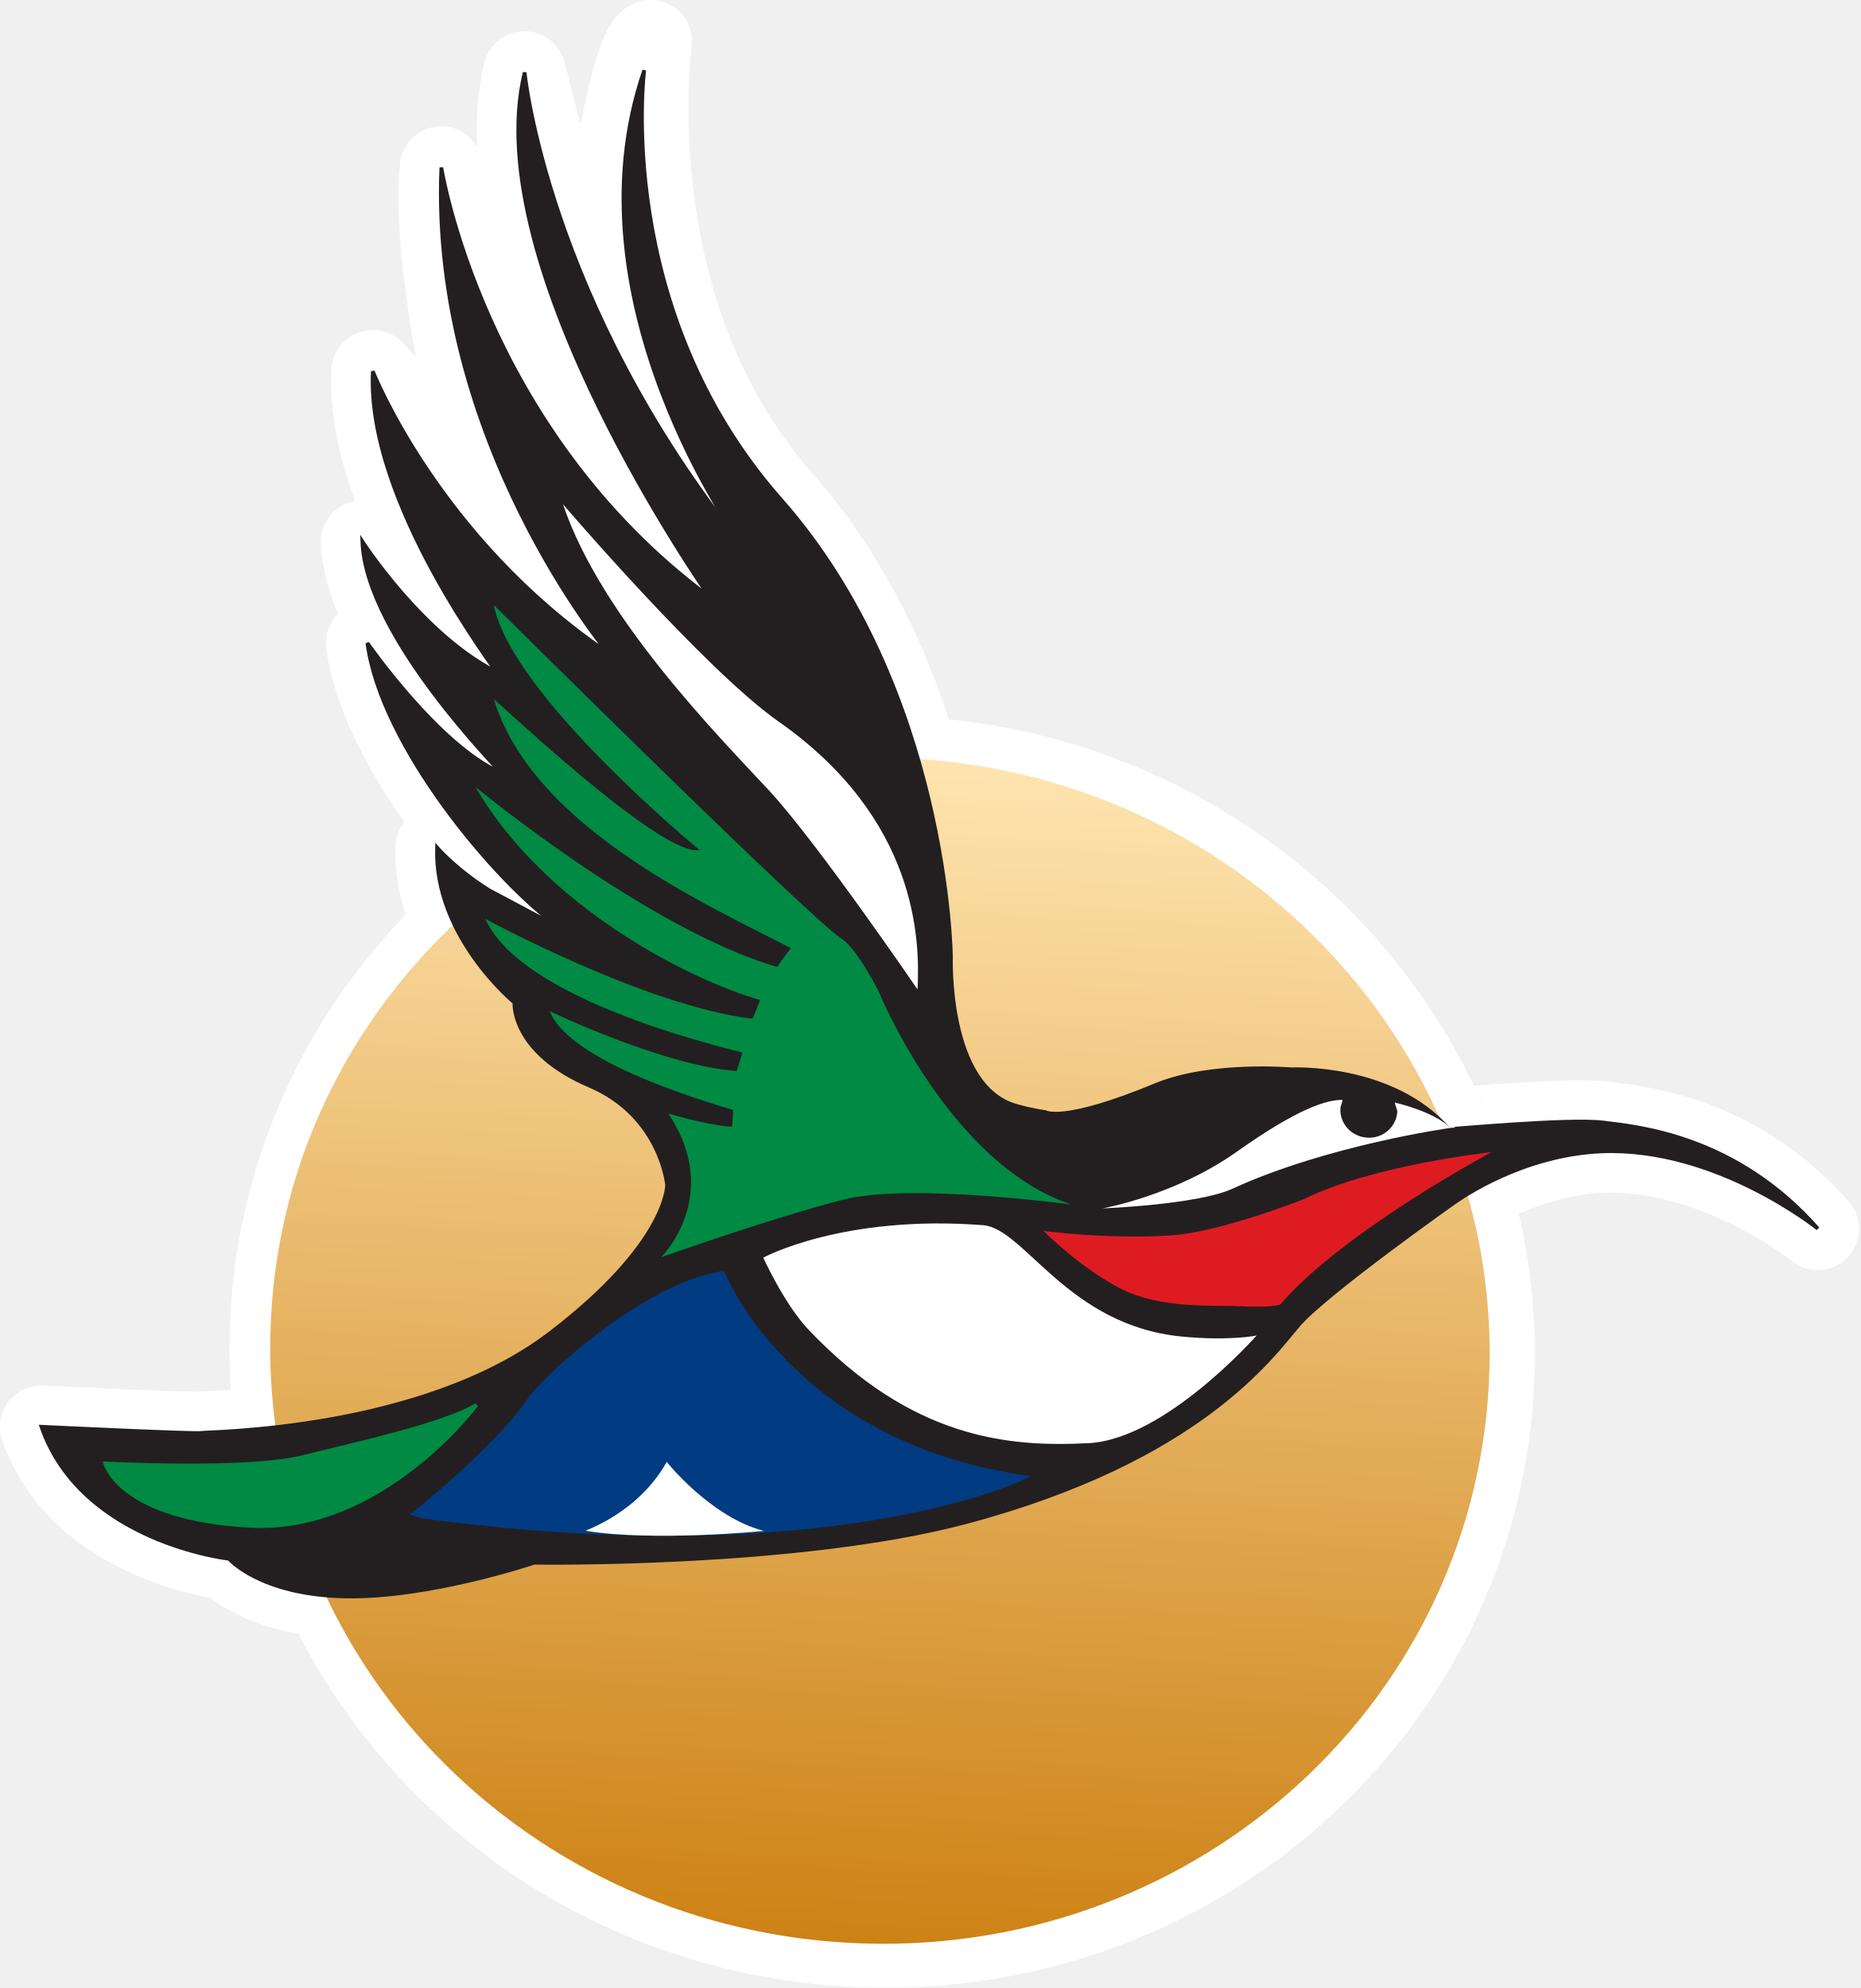
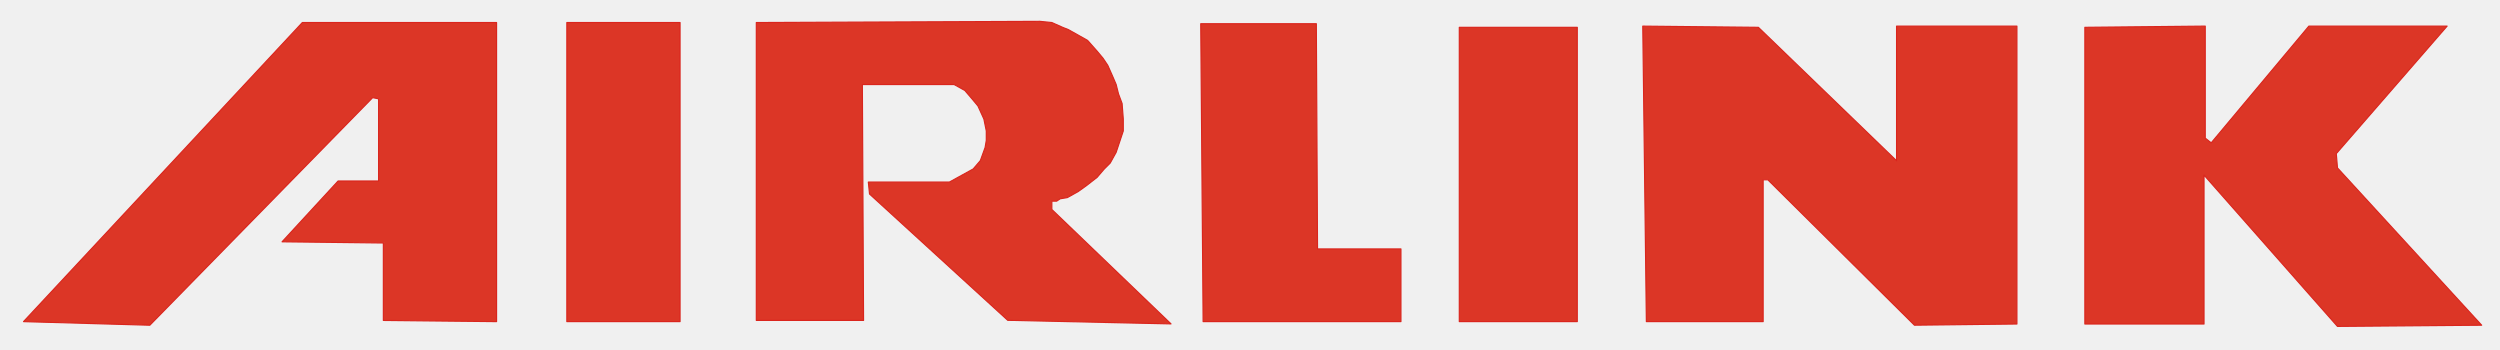
- <svg xmlns="http://www.w3.org/2000/svg" width="100%" height="100%" viewBox="0 0 712 761" version="1.1" xml:space="preserve" style="fill-rule:evenodd;clip-rule:evenodd;stroke-linejoin:round;stroke-miterlimit:3.864;">
-   <g transform="matrix(12.5,0,0,12.5,0,0)">
-     <g id="g5188" transform="matrix(3.779527,0,0,3.779527,51.36528,-532.085)">
-       <path id="path3592" d="M-11.1,151.457C-10.972,148.958 -8.785,147.044 -6.215,147.182C-3.646,147.32 -1.667,149.458 -1.796,151.957C-1.924,154.457 -4.112,156.37 -6.681,156.232C-9.25,156.094 -11.229,153.956 -11.1,151.457" style="fill:white;fill-rule:nonzero;" />
-       <path id="path3596" d="M-11.1,151.457C-10.972,148.958 -8.785,147.044 -6.215,147.182C-3.646,147.32 -1.667,149.458 -1.796,151.957C-1.924,154.457 -4.112,156.37 -6.681,156.232C-9.25,156.094 -11.229,153.956 -11.1,151.457Z" style="fill:none;fill-rule:nonzero;stroke:white;stroke-width:0.51px;" />
-       <path id="path3600" d="M-8.236,150.969C-8.236,150.969 -7.732,150.475 -8.176,149.806C-8.18,149.8 -7.917,149.889 -7.664,149.912C-7.658,149.913 -7.652,149.791 -7.652,149.775C-8.208,149.611 -8.998,149.324 -9.138,148.975C-9.138,148.975 -8.221,149.416 -7.623,149.46C-7.623,149.46 -7.575,149.31 -7.575,149.31C-8.171,149.163 -9.409,148.793 -9.659,148.227C-9.659,148.227 -8.364,148.932 -7.496,149.036C-7.491,149.036 -7.433,148.885 -7.433,148.885C-7.989,148.725 -9.17,148.142 -9.739,147.158C-9.739,147.158 -8.348,148.309 -7.295,148.617C-7.297,148.616 -7.186,148.466 -7.185,148.464C-7.8,148.14 -9.269,147.502 -9.588,146.45C-9.595,146.43 -8.231,147.733 -7.924,147.669C-7.924,147.669 -9.449,146.417 -9.59,145.684C-9.59,145.684 -7.026,148.228 -6.772,148.389C-6.647,148.469 -6.476,148.808 -6.476,148.808C-6.476,148.808 -5.911,150.203 -4.919,150.538C-4.899,150.545 -6.215,150.362 -6.759,150.502C-7.351,150.654 -8.236,150.969 -8.236,150.969" style="fill:white;fill-rule:nonzero;" />
-       <path id="path3604" d="M-8.236,150.969C-8.236,150.969 -7.732,150.475 -8.176,149.806C-8.18,149.8 -7.917,149.889 -7.664,149.912C-7.658,149.913 -7.652,149.791 -7.652,149.775C-8.208,149.611 -8.998,149.324 -9.138,148.975C-9.138,148.975 -8.221,149.416 -7.623,149.46C-7.623,149.46 -7.575,149.31 -7.575,149.31C-8.171,149.163 -9.409,148.793 -9.659,148.227C-9.659,148.227 -8.364,148.932 -7.496,149.036C-7.491,149.036 -7.433,148.885 -7.433,148.885C-7.989,148.725 -9.17,148.142 -9.739,147.158C-9.739,147.158 -8.348,148.309 -7.295,148.617C-7.297,148.616 -7.186,148.466 -7.185,148.464C-7.8,148.14 -9.269,147.502 -9.588,146.45C-9.595,146.43 -8.231,147.733 -7.924,147.669C-7.924,147.669 -9.449,146.417 -9.59,145.684C-9.59,145.684 -7.026,148.228 -6.772,148.389C-6.647,148.469 -6.476,148.808 -6.476,148.808C-6.476,148.808 -5.911,150.203 -4.919,150.538C-4.899,150.545 -6.215,150.362 -6.759,150.502C-7.351,150.654 -8.236,150.969 -8.236,150.969L-8.236,150.969Z" style="fill:none;fill-rule:nonzero;stroke:white;stroke-width:0.51px;" />
-       <path id="path3608" d="M-9.03,144.868C-9.03,144.868 -7.881,146.209 -7.284,146.628C-6.157,147.418 -6.137,148.397 -6.158,148.799C-6.158,148.799 -6.967,147.613 -7.36,147.188C-7.753,146.764 -8.722,145.788 -9.03,144.868" style="fill:white;fill-rule:nonzero;" />
-       <path id="path3612" d="M-9.03,144.868C-9.03,144.868 -7.881,146.209 -7.284,146.628C-6.157,147.418 -6.137,148.397 -6.158,148.799C-6.158,148.799 -6.967,147.613 -7.36,147.188C-7.753,146.764 -8.722,145.788 -9.03,144.868Z" style="fill:none;fill-rule:nonzero;stroke:white;stroke-width:0.51px;" />
-       <path id="path3616" d="M-1.508,150.117C-1.508,150.117 -2.706,150.757 -3.219,151.351C-3.223,151.356 -3.312,151.378 -3.54,151.366C-3.767,151.353 -4.191,151.391 -4.52,151.219C-4.85,151.047 -5.138,150.755 -5.138,150.755C-5.138,150.755 -4.616,150.826 -4.097,150.791C-3.71,150.765 -3.042,150.505 -3.018,150.493C-2.458,150.219 -1.508,150.117 -1.508,150.117" style="fill:white;fill-rule:nonzero;" />
-       <path id="path3620" d="M-1.508,150.117C-1.508,150.117 -2.706,150.757 -3.219,151.351C-3.223,151.356 -3.312,151.378 -3.54,151.366C-3.767,151.353 -4.191,151.391 -4.52,151.219C-4.85,151.047 -5.138,150.755 -5.138,150.755C-5.138,150.755 -4.616,150.826 -4.097,150.791C-3.71,150.765 -3.042,150.505 -3.018,150.493C-2.458,150.219 -1.508,150.117 -1.508,150.117L-1.508,150.117Z" style="fill:none;fill-rule:nonzero;stroke:white;stroke-width:0.51px;" />
-       <path id="path3624" d="M-3.572,150.114C-4.074,150.47 -4.66,150.573 -4.66,150.573C-4.66,150.573 -3.889,150.543 -3.608,150.414C-2.831,150.058 -1.841,149.921 -1.841,149.921C-1.974,149.786 -2.293,149.715 -2.293,149.715C-2.291,149.728 -2.27,149.775 -2.271,149.788C-2.277,149.912 -2.386,150.007 -2.513,150C-2.641,149.993 -2.739,149.887 -2.733,149.763C-2.731,149.739 -2.708,149.694 -2.717,149.694C-2.837,149.692 -3.07,149.758 -3.572,150.114" style="fill:white;fill-rule:nonzero;" />
-       <path id="path3628" d="M-3.572,150.114C-4.074,150.47 -4.66,150.573 -4.66,150.573C-4.66,150.573 -3.889,150.543 -3.608,150.414C-2.831,150.058 -1.841,149.921 -1.841,149.921C-1.974,149.786 -2.293,149.715 -2.293,149.715C-2.291,149.728 -2.27,149.775 -2.271,149.788C-2.277,149.912 -2.386,150.007 -2.513,150C-2.641,149.993 -2.739,149.887 -2.733,149.763C-2.731,149.739 -2.708,149.694 -2.717,149.694C-2.837,149.692 -3.07,149.758 -3.572,150.114L-3.572,150.114Z" style="fill:none;fill-rule:nonzero;stroke:white;stroke-width:0.51px;" />
-       <path id="path3632" d="M-8.846,153.185C-8.858,153.183 -8.423,153.045 -8.189,152.627C-8.189,152.627 -7.832,153.076 -7.403,153.186C-7.397,153.187 -8.302,153.274 -8.846,153.185" style="fill:white;fill-rule:nonzero;" />
-       <path id="path3636" d="M-8.846,153.185C-8.858,153.183 -8.423,153.045 -8.189,152.627C-8.189,152.627 -7.832,153.076 -7.403,153.186C-7.397,153.187 -8.302,153.274 -8.846,153.185L-8.846,153.185Z" style="fill:none;fill-rule:nonzero;stroke:white;stroke-width:0.51px;" />
-       <path id="path3640" d="M-10.217,153.043C-10.217,153.043 -9.569,152.527 -9.301,152.137C-9.137,151.899 -8.326,151.196 -7.741,151.106C-7.739,151.106 -7.203,152.466 -5.325,152.755C-5.325,152.755 -6.883,153.504 -10.163,153.06L-10.217,153.043Z" style="fill:white;fill-rule:nonzero;" />
-       <path id="path3644" d="M-10.217,153.043C-10.217,153.043 -9.569,152.527 -9.301,152.137C-9.137,151.899 -8.326,151.196 -7.741,151.106C-7.739,151.106 -7.203,152.466 -5.325,152.755C-5.325,152.755 -6.883,153.504 -10.163,153.06L-10.217,153.043Z" style="fill:none;fill-rule:nonzero;stroke:white;stroke-width:0.51px;" />
-       <path id="path3648" d="M-7.408,150.972C-7.408,150.972 -6.765,150.621 -5.626,150.709C-5.293,150.735 -4.941,151.521 -4.02,151.611C-3.634,151.649 -3.411,151.604 -3.411,151.604C-3.411,151.604 -4.151,152.444 -4.772,152.476C-5.424,152.51 -6.202,152.439 -7.041,151.557C-7.237,151.35 -7.408,150.973 -7.408,150.973" style="fill:white;fill-rule:nonzero;" />
-       <path id="path3652" d="M-7.408,150.972C-7.408,150.972 -6.765,150.621 -5.626,150.709C-5.293,150.735 -4.941,151.521 -4.02,151.611C-3.634,151.649 -3.411,151.604 -3.411,151.604C-3.411,151.604 -4.151,152.444 -4.772,152.476C-5.424,152.51 -6.202,152.439 -7.041,151.557C-7.237,151.35 -7.408,150.973 -7.408,150.973L-7.408,150.972Z" style="fill:none;fill-rule:nonzero;stroke:white;stroke-width:0.51px;" />
-       <path id="path3656" d="M-12.739,152.639C-12.739,152.639 -11.595,152.7 -11.148,152.59C-10.7,152.48 -10.002,152.326 -9.731,152.166C-9.731,152.166 -10.502,153.202 -11.563,153.145C-12.624,153.089 -12.739,152.639 -12.739,152.639" style="fill:white;fill-rule:nonzero;" />
-       <path id="path3660" d="M-12.739,152.639C-12.739,152.639 -11.595,152.7 -11.148,152.59C-10.7,152.48 -10.002,152.326 -9.731,152.166C-9.731,152.166 -10.502,153.202 -11.563,153.145C-12.624,153.089 -12.739,152.639 -12.739,152.639L-12.739,152.639Z" style="fill:none;fill-rule:nonzero;stroke:white;stroke-width:0.51px;" />
-       <path id="path3664" d="M-5.887,148.537C-5.887,148.537 -5.923,149.584 -5.358,149.742C-5.212,149.783 -5.123,149.791 -5.123,149.791C-5.123,149.791 -4.985,149.887 -4.228,149.573C-3.783,149.389 -3.131,149.446 -3.131,149.446C-3.131,149.446 -2.313,149.404 -1.855,149.93C-1.851,149.934 -0.884,149.842 -0.602,149.877C-0.321,149.912 0.47,149.982 1.136,150.737C1.136,150.737 0.313,150.074 -0.615,150.111C-1.261,150.138 -1.76,150.493 -1.789,150.512C-1.817,150.53 -2.85,151.261 -3.071,151.518C-3.291,151.775 -3.873,152.611 -5.764,153.114C-7.135,153.479 -9.264,153.444 -9.264,153.444C-9.264,153.444 -10.122,153.734 -10.805,153.717C-11.488,153.701 -11.735,153.412 -11.735,153.412C-11.735,153.412 -12.931,153.28 -13.256,152.342C-13.256,152.342 -12.009,152.402 -11.96,152.391C-11.911,152.381 -10.176,152.38 -9.133,151.582C-8.179,150.853 -8.187,150.383 -8.187,150.383C-8.187,150.383 -8.238,149.826 -8.813,149.58C-9.454,149.306 -9.424,148.905 -9.424,148.905C-9.424,148.905 -10.074,148.373 -10.051,147.649C-10.051,147.649 -9.896,147.828 -9.628,147.994L-9.064,148.295C-9.584,147.924 -10.506,146.821 -10.615,145.992C-10.615,145.992 -10.04,146.821 -9.538,147.04C-9.509,147.052 -10.627,145.951 -10.656,145.17C-10.656,145.17 -10.17,145.922 -9.577,146.222C-9.547,146.237 -10.626,144.862 -10.571,143.79C-10.571,143.79 -9.739,144.656 -9.596,144.933C-9.683,144.648 -10.103,142.929 -10.016,142.139C-10.016,142.139 -9.683,144.254 -7.846,145.616C-7.836,145.623 -9.727,142.961 -9.341,141.369L-9.2,141.923L-8.74,142.897C-8.735,142.904 -8.495,141.179 -8.319,141.115C-8.319,141.115 -8.624,143.289 -7.267,144.828C-5.908,146.366 -5.887,148.537 -5.887,148.537" style="fill:white;fill-rule:nonzero;" />
-       <path id="path3668" d="M-5.887,148.537C-5.887,148.537 -5.923,149.584 -5.358,149.742C-5.212,149.783 -5.123,149.791 -5.123,149.791C-5.123,149.791 -4.985,149.887 -4.228,149.573C-3.783,149.389 -3.131,149.446 -3.131,149.446C-3.131,149.446 -2.313,149.404 -1.855,149.93C-1.851,149.934 -0.884,149.842 -0.602,149.877C-0.321,149.912 0.47,149.982 1.136,150.737C1.136,150.737 0.313,150.074 -0.615,150.111C-1.261,150.138 -1.76,150.493 -1.789,150.512C-1.817,150.53 -2.85,151.261 -3.071,151.518C-3.291,151.775 -3.873,152.611 -5.764,153.114C-7.135,153.479 -9.264,153.444 -9.264,153.444C-9.264,153.444 -10.122,153.734 -10.805,153.717C-11.488,153.701 -11.735,153.412 -11.735,153.412C-11.735,153.412 -12.931,153.28 -13.256,152.342C-13.256,152.342 -12.009,152.402 -11.96,152.391C-11.911,152.381 -10.176,152.38 -9.133,151.582C-8.179,150.853 -8.187,150.383 -8.187,150.383C-8.187,150.383 -8.238,149.826 -8.813,149.58C-9.454,149.306 -9.424,148.905 -9.424,148.905C-9.424,148.905 -10.074,148.373 -10.051,147.649C-10.051,147.649 -9.896,147.828 -9.628,147.994L-9.064,148.295C-9.584,147.924 -10.506,146.821 -10.615,145.992C-10.615,145.992 -10.04,146.821 -9.538,147.04C-9.509,147.052 -10.627,145.951 -10.656,145.17C-10.656,145.17 -10.17,145.922 -9.577,146.222C-9.547,146.237 -10.626,144.862 -10.571,143.79C-10.571,143.79 -9.739,144.656 -9.596,144.933C-9.683,144.648 -10.103,142.929 -10.016,142.139C-10.016,142.139 -9.683,144.254 -7.846,145.616C-7.836,145.623 -9.727,142.961 -9.341,141.369L-9.2,141.923L-8.74,142.897C-8.735,142.904 -8.495,141.179 -8.319,141.115C-8.319,141.115 -8.624,143.289 -7.267,144.828C-5.908,146.366 -5.887,148.537 -5.887,148.537L-5.887,148.537Z" style="fill:none;fill-rule:nonzero;stroke:white;stroke-width:0.67px;" />
-       <path id="path3672" d="M-9.841,147.608L-8.996,147.654L-9.028,148.272L-9.873,148.226L-9.841,147.608Z" style="fill:white;fill-rule:nonzero;" />
-       <path id="path3676" d="M-9.841,147.608L-8.996,147.654L-9.028,148.272L-9.873,148.226L-9.841,147.608Z" style="fill:none;fill-rule:nonzero;stroke:white;stroke-width:0.51px;" />
-       <path id="path3688" d="M-11.39,151.467C-11.254,148.81 -8.928,146.775 -6.196,146.922C-3.464,147.068 -1.36,149.342 -1.497,151.999C-1.634,154.656 -3.959,156.691 -6.691,156.544C-9.423,156.398 -11.527,154.125 -11.39,151.467" style="fill:white;fill-rule:nonzero;" />
-       <path id="path3692" d="M-11.39,151.467C-11.254,148.81 -8.928,146.775 -6.196,146.922C-3.464,147.068 -1.36,149.342 -1.497,151.999C-1.634,154.656 -3.959,156.691 -6.691,156.544C-9.423,156.398 -11.527,154.125 -11.39,151.467Z" style="fill:none;fill-rule:nonzero;stroke:white;stroke-width:0.67px;" />
-       <path id="path3712" d="M-11.395,151.46C-11.532,154.11 -9.433,156.377 -6.709,156.523C-3.983,156.67 -1.664,154.641 -1.528,151.99C-1.392,149.339 -3.49,147.072 -6.214,146.926C-6.307,146.921 -6.4,146.918 -6.492,146.918C-9.095,146.919 -11.263,148.9 -11.395,151.459" style="fill:url(#_Linear1);fill-rule:nonzero;" />
-       <path id="path3716" d="M-9.853,147.625L-9.009,147.67L-9.04,148.288L-9.885,148.243L-9.853,147.625Z" style="fill:white;fill-rule:nonzero;" />
-       <path id="path3720" d="M-9.853,147.625L-9.009,147.67L-9.04,148.288L-9.885,148.243L-9.853,147.625Z" style="fill:none;fill-rule:nonzero;stroke:white;stroke-width:0.05px;stroke-linejoin:miter;" />
-       <path id="path3732" d="M-5.886,148.536C-5.886,148.536 -5.922,149.583 -5.356,149.741C-5.211,149.782 -5.122,149.791 -5.122,149.791C-5.122,149.791 -4.984,149.886 -4.227,149.572C-3.782,149.388 -3.129,149.445 -3.129,149.445C-3.129,149.445 -2.312,149.404 -1.854,149.929C-1.851,149.933 -0.883,149.841 -0.601,149.876C-0.32,149.911 0.471,149.981 1.137,150.736C1.137,150.736 0.314,150.073 -0.613,150.11C-1.26,150.137 -1.759,150.493 -1.788,150.511C-1.817,150.53 -2.849,151.261 -3.07,151.517C-3.29,151.775 -3.872,152.61 -5.764,153.114C-7.134,153.478 -9.263,153.443 -9.263,153.443C-9.263,153.443 -10.121,153.733 -10.804,153.716C-11.487,153.7 -11.735,153.411 -11.735,153.411C-11.735,153.411 -12.93,153.279 -13.255,152.341C-13.255,152.341 -12.008,152.401 -11.959,152.391C-11.91,152.38 -10.175,152.379 -9.133,151.582C-8.178,150.852 -8.186,150.382 -8.186,150.382C-8.186,150.382 -8.237,149.825 -8.812,149.579C-9.454,149.305 -9.423,148.904 -9.423,148.904C-9.423,148.904 -10.073,148.372 -10.05,147.648C-10.05,147.648 -9.895,147.827 -9.628,147.994C-9.628,147.994 -9.062,148.295 -9.063,148.294C-9.583,147.923 -10.505,146.82 -10.614,145.991C-10.614,145.991 -10.039,146.82 -9.538,147.039C-9.509,147.051 -10.626,145.95 -10.655,145.168C-10.655,145.168 -10.168,145.921 -9.576,146.221C-9.546,146.236 -10.625,144.861 -10.57,143.789C-10.57,143.789 -10.044,145.134 -8.668,146.068C-8.66,146.074 -10.108,144.357 -10.015,142.138C-10.015,142.138 -9.682,144.253 -7.845,145.615C-7.835,145.622 -9.726,142.96 -9.34,141.368C-9.34,141.368 -9.159,143.219 -7.588,145.186C-7.582,145.193 -9.021,143.238 -8.371,141.35C-8.371,141.35 -8.623,143.288 -7.265,144.827C-5.907,146.365 -5.886,148.536 -5.886,148.536" style="fill:rgb(35,31,32);fill-rule:nonzero;" />
-       <path id="path3736" d="M-5.886,148.536C-5.886,148.536 -5.922,149.583 -5.356,149.741C-5.211,149.782 -5.122,149.791 -5.122,149.791C-5.122,149.791 -4.984,149.886 -4.227,149.572C-3.782,149.388 -3.129,149.445 -3.129,149.445C-3.129,149.445 -2.312,149.404 -1.854,149.929C-1.851,149.933 -0.883,149.841 -0.601,149.876C-0.32,149.911 0.471,149.981 1.137,150.736C1.137,150.736 0.314,150.073 -0.613,150.11C-1.26,150.137 -1.759,150.493 -1.788,150.511C-1.817,150.53 -2.849,151.261 -3.07,151.517C-3.29,151.775 -3.872,152.61 -5.764,153.114C-7.134,153.478 -9.263,153.443 -9.263,153.443C-9.263,153.443 -10.121,153.733 -10.804,153.716C-11.487,153.7 -11.735,153.411 -11.735,153.411C-11.735,153.411 -12.93,153.279 -13.255,152.341C-13.255,152.341 -12.008,152.401 -11.959,152.391C-11.91,152.38 -10.175,152.379 -9.133,151.582C-8.178,150.852 -8.186,150.382 -8.186,150.382C-8.186,150.382 -8.237,149.825 -8.812,149.579C-9.454,149.305 -9.423,148.904 -9.423,148.904C-9.423,148.904 -10.073,148.372 -10.05,147.648C-10.05,147.648 -9.895,147.827 -9.628,147.994C-9.628,147.994 -9.062,148.295 -9.063,148.294C-9.583,147.923 -10.505,146.82 -10.614,145.991C-10.614,145.991 -10.039,146.82 -9.538,147.039C-9.509,147.051 -10.626,145.95 -10.655,145.168C-10.655,145.168 -10.168,145.921 -9.576,146.221C-9.546,146.236 -10.625,144.861 -10.57,143.789C-10.57,143.789 -10.044,145.134 -8.668,146.068C-8.66,146.074 -10.108,144.357 -10.015,142.138C-10.015,142.138 -9.682,144.253 -7.845,145.615C-7.835,145.622 -9.726,142.96 -9.34,141.368C-9.34,141.368 -9.159,143.219 -7.588,145.186C-7.582,145.193 -9.021,143.238 -8.371,141.35C-8.371,141.35 -8.623,143.288 -7.265,144.827C-5.907,146.365 -5.886,148.536 -5.886,148.536L-5.886,148.536Z" style="fill:none;fill-rule:nonzero;stroke:rgb(35,31,32);stroke-width:0.03px;stroke-linejoin:miter;" />
-       <path id="path3740" d="M-12.738,152.638C-12.738,152.638 -11.595,152.699 -11.147,152.589C-10.699,152.478 -10.001,152.325 -9.73,152.165C-9.73,152.165 -10.501,153.201 -11.562,153.144C-12.623,153.088 -12.738,152.638 -12.738,152.638" style="fill:rgb(0,138,67);fill-rule:nonzero;" />
-       <path id="path3744" d="M-12.738,152.638C-12.738,152.638 -11.595,152.699 -11.147,152.589C-10.699,152.478 -10.001,152.325 -9.73,152.165C-9.73,152.165 -10.501,153.201 -11.562,153.144C-12.623,153.088 -12.738,152.638 -12.738,152.638L-12.738,152.638Z" style="fill:none;fill-rule:nonzero;stroke:rgb(0,138,67);stroke-width:0.03px;stroke-linejoin:miter;" />
-       <path id="path3748" d="M-7.407,150.971C-7.407,150.971 -6.764,150.62 -5.625,150.708C-5.292,150.734 -4.94,151.52 -4.019,151.61C-3.633,151.648 -3.41,151.602 -3.41,151.602C-3.41,151.602 -4.149,152.442 -4.771,152.474C-5.423,152.508 -6.201,152.438 -7.04,151.555C-7.236,151.348 -7.407,150.971 -7.407,150.971" style="fill:white;fill-rule:nonzero;" />
-       <path id="path3752" d="M-10.217,153.042C-10.217,153.042 -9.568,152.526 -9.3,152.136C-9.136,151.898 -8.325,151.195 -7.74,151.105C-7.738,151.105 -7.202,152.465 -5.324,152.754C-5.324,152.754 -6.882,153.504 -10.162,153.059L-10.217,153.042Z" style="fill:rgb(1,59,130);fill-rule:nonzero;" />
-       <path id="path3756" d="M-10.217,153.042C-10.217,153.042 -9.568,152.526 -9.3,152.136C-9.136,151.898 -8.325,151.195 -7.74,151.105C-7.738,151.105 -7.202,152.465 -5.324,152.754C-5.324,152.754 -6.882,153.504 -10.162,153.059L-10.217,153.042Z" style="fill:none;fill-rule:nonzero;stroke:rgb(1,59,130);stroke-width:0.05px;stroke-linejoin:miter;" />
-       <path id="path3760" d="M-8.845,153.184C-8.857,153.182 -8.422,153.044 -8.189,152.626C-8.189,152.626 -7.832,153.075 -7.402,153.185C-7.396,153.186 -8.301,153.274 -8.845,153.184" style="fill:white;fill-rule:nonzero;" />
-       <path id="path3764" d="M-3.571,150.113C-4.073,150.469 -4.658,150.572 -4.658,150.572C-4.658,150.572 -3.889,150.542 -3.607,150.413C-2.831,150.057 -1.84,149.92 -1.84,149.92C-1.973,149.785 -2.291,149.714 -2.291,149.714C-2.29,149.728 -2.27,149.774 -2.27,149.787C-2.277,149.911 -2.385,150.006 -2.512,149.999C-2.64,149.992 -2.738,149.886 -2.731,149.762C-2.73,149.738 -2.707,149.693 -2.716,149.693C-2.837,149.691 -3.069,149.757 -3.571,150.113" style="fill:white;fill-rule:nonzero;" />
-       <path id="path3768" d="M-1.507,150.116C-1.507,150.116 -2.706,150.756 -3.218,151.35C-3.222,151.355 -3.311,151.377 -3.539,151.365C-3.766,151.353 -4.189,151.39 -4.519,151.218C-4.849,151.046 -5.137,150.754 -5.137,150.754C-5.137,150.754 -4.616,150.825 -4.096,150.79C-3.71,150.764 -3.041,150.504 -3.017,150.492C-2.457,150.218 -1.507,150.116 -1.507,150.116" style="fill:rgb(223,27,34);fill-rule:nonzero;" />
-       <path id="path3772" d="M-9.029,144.867C-9.029,144.867 -7.881,146.208 -7.283,146.627C-6.157,147.417 -6.136,148.396 -6.157,148.798C-6.157,148.798 -6.966,147.612 -7.359,147.187C-7.752,146.763 -8.721,145.787 -9.029,144.867" style="fill:white;fill-rule:nonzero;" />
-       <path id="path3776" d="M-8.235,150.968C-8.235,150.968 -7.731,150.474 -8.175,149.805C-8.179,149.799 -7.916,149.888 -7.663,149.911C-7.656,149.912 -7.651,149.79 -7.651,149.774C-8.207,149.61 -8.996,149.323 -9.137,148.974C-9.137,148.974 -8.22,149.415 -7.622,149.459C-7.622,149.459 -7.574,149.309 -7.575,149.309C-8.17,149.162 -9.409,148.792 -9.658,148.226C-9.658,148.226 -8.363,148.931 -7.496,149.035C-7.49,149.036 -7.432,148.884 -7.432,148.884C-7.988,148.724 -9.169,148.141 -9.738,147.157C-9.738,147.157 -8.347,148.308 -7.294,148.616C-7.296,148.615 -7.185,148.465 -7.184,148.463C-7.8,148.139 -9.268,147.501 -9.588,146.449C-9.594,146.429 -8.23,147.732 -7.923,147.668C-7.923,147.668 -9.447,146.416 -9.59,145.683C-9.59,145.683 -7.026,148.227 -6.771,148.388C-6.646,148.468 -6.475,148.808 -6.475,148.808C-6.475,148.808 -5.909,150.202 -4.918,150.538C-4.898,150.545 -6.214,150.361 -6.759,150.501C-7.35,150.653 -8.235,150.968 -8.235,150.968" style="fill:rgb(0,138,67);fill-rule:nonzero;" />
-     </g>
+ <svg xmlns="http://www.w3.org/2000/svg" width="500" height="70" viewBox="0 0 132.292 18.521" version="1.1" id="svg8">
+   <defs id="defs2" />
+   <g id="layer1">
+     <path d="m 29.996,17.019 h 5.99 V 1.193 h -5.99 z" style="fill:#dc3626;fill-opacity:1;fill-rule:evenodd;stroke:none;stroke-width:0.063" id="path943" />
+     <path d="m 29.996,17.019 h 5.99 V 1.193 h -5.99 z" style="fill:none;stroke:#da251d;stroke-width:0.063;stroke-linecap:round;stroke-linejoin:round;stroke-miterlimit:10;stroke-dasharray:none;stroke-opacity:1" id="path945" />
+     <path d="M 1.245,17.019 15.999,1.193 H 26.276 V 17.019 l -5.99,-0.063 v -4.098 l -5.359,-0.063 2.963,-3.216 h 2.144 V 5.229 L 19.719,5.166 7.928,17.209 1.245,17.02" style="fill:#dc3626;fill-opacity:1;fill-rule:evenodd;stroke:none;stroke-width:0.063" id="path947" />
+     <path d="M 1.245,17.019 15.999,1.193 H 26.276 V 17.019 l -5.99,-0.063 v -4.098 l -5.359,-0.063 2.963,-3.216 h 2.144 V 5.229 L 19.719,5.166 7.928,17.209 Z" style="fill:none;stroke:#da251d;stroke-width:0.063;stroke-linecap:round;stroke-linejoin:round;stroke-miterlimit:10;stroke-dasharray:none;stroke-opacity:1" id="path949" />
+     <path d="M 40.022,16.956 V 1.193 l 15.006,-0.063 0.631,0.063 0.567,0.252 0.315,0.126 1.009,0.567 0.504,0.567 0.315,0.378 0.252,0.378 0.252,0.567 0.189,0.441 0.126,0.504 0.189,0.504 0.063,0.82 v 0.631 l -0.189,0.567 -0.189,0.567 -0.315,0.567 -0.315,0.315 -0.378,0.441 -0.567,0.441 -0.441,0.315 -0.567,0.315 -0.378,0.063 -0.189,0.126 h -0.252 v 0.441 l 6.305,6.053 -8.638,-0.189 -7.314,-6.684 -0.063,-0.631 h 4.288 l 1.261,-0.694 0.378,-0.441 0.252,-0.694 0.063,-0.378 V 6.931 L 52.065,6.301 51.749,5.607 51.434,5.229 51.056,4.787 50.488,4.472 h -4.855 l 0.063,12.484 h -5.675" style="fill:#dc3626;fill-opacity:1;fill-rule:evenodd;stroke:none;stroke-width:0.063" id="path951" />
+     <path d="M 40.022,16.956 V 1.193 l 15.006,-0.063 0.631,0.063 0.567,0.252 0.315,0.126 1.009,0.567 0.504,0.567 0.315,0.378 0.252,0.378 0.252,0.567 0.189,0.441 0.126,0.504 0.189,0.504 0.063,0.82 v 0.631 l -0.189,0.567 -0.189,0.567 -0.315,0.567 -0.315,0.315 -0.378,0.441 -0.567,0.441 -0.441,0.315 -0.567,0.315 -0.378,0.063 -0.189,0.126 h -0.252 v 0.441 l 6.305,6.053 -8.638,-0.189 -7.314,-6.684 -0.063,-0.631 h 4.288 l 1.261,-0.694 0.378,-0.441 0.252,-0.694 0.063,-0.378 V 6.931 L 52.065,6.301 51.749,5.607 51.434,5.229 51.056,4.787 50.488,4.472 h -4.855 l 0.063,12.484 z" style="fill:none;stroke:#da251d;stroke-width:0.063;stroke-linecap:round;stroke-linejoin:round;stroke-miterlimit:10;stroke-dasharray:none;stroke-opacity:1" id="path953" />
+     <path d="m 77.222,17.019 h 6.242 V 1.446 h -6.242 z" style="fill:#dc3626;fill-opacity:1;fill-rule:evenodd;stroke:none;stroke-width:0.063" id="path955" />
+     <path d="m 77.222,17.019 h 6.242 V 1.446 h -6.242 z" style="fill:none;stroke:#da251d;stroke-width:0.063;stroke-linecap:round;stroke-linejoin:round;stroke-miterlimit:10;stroke-dasharray:none;stroke-opacity:1" id="path957" />
+     <path d="m 63.54,1.256 h 6.116 l 0.063,11.917 h 4.414 v 3.846 H 63.666 L 63.54,1.256" style="fill:#dc3626;fill-opacity:1;fill-rule:evenodd;stroke:none;stroke-width:0.063" id="path959" />
+     <path d="m 63.54,1.256 h 6.116 l 0.063,11.917 h 4.414 v 3.846 H 63.666 Z" style="fill:none;stroke:#da251d;stroke-width:0.063;stroke-linecap:round;stroke-linejoin:round;stroke-miterlimit:10;stroke-dasharray:none;stroke-opacity:1" id="path961" />
+     <path d="m 87.121,17.019 h 6.179 V 9.516 h 0.252 l 7.755,7.692 5.422,-0.063 V 1.383 h -6.368 v 7.125 l -7.314,-7.062 -6.116,-0.063 0.189,15.637" style="fill:#dc3626;fill-opacity:1;fill-rule:evenodd;stroke:none;stroke-width:0.063" id="path963" />
+     <path d="m 87.121,17.019 h 6.179 V 9.516 h 0.252 l 7.755,7.692 5.422,-0.063 V 1.383 h -6.368 v 7.125 l -7.314,-7.062 -6.116,-0.063 z" style="fill:none;stroke:#da251d;stroke-width:0.063;stroke-linecap:round;stroke-linejoin:round;stroke-miterlimit:10;stroke-dasharray:none;stroke-opacity:1" id="path965" />
+     <path d="m 110.325,1.446 v 15.7 h 6.305 V 9.264 l 7.062,8.008 7.629,-0.063 -7.629,-8.323 -0.063,-0.757 5.864,-6.747 h -7.314 l -5.17,6.179 -0.315,-0.252 V 1.382 l -6.368,0.063" style="fill:#dc3626;fill-opacity:1;fill-rule:evenodd;stroke:none;stroke-width:0.063" id="path967" />
+     <path d="m 110.325,1.446 v 15.7 h 6.305 V 9.264 l 7.062,8.008 7.629,-0.063 -7.629,-8.323 -0.063,-0.757 5.864,-6.747 h -7.314 l -5.17,6.179 -0.315,-0.252 V 1.382 Z" style="fill:none;stroke:#da251d;stroke-width:0.063;stroke-linecap:round;stroke-linejoin:round;stroke-miterlimit:10;stroke-dasharray:none;stroke-opacity:1" id="path969" />
  </g>
-   <defs>
-     <linearGradient id="_Linear1" x1="0" y1="0" x2="1" y2="0" gradientUnits="userSpaceOnUse" gradientTransform="matrix(-0.502964,9.597118,-9.597118,-0.502964,-0.481466,147.2261)">
-       <stop offset="0" style="stop-color:rgb(255,228,175);stop-opacity:1" />
-       <stop offset="1" style="stop-color:rgb(205,130,21);stop-opacity:1" />
-     </linearGradient>
-   </defs>
</svg>
